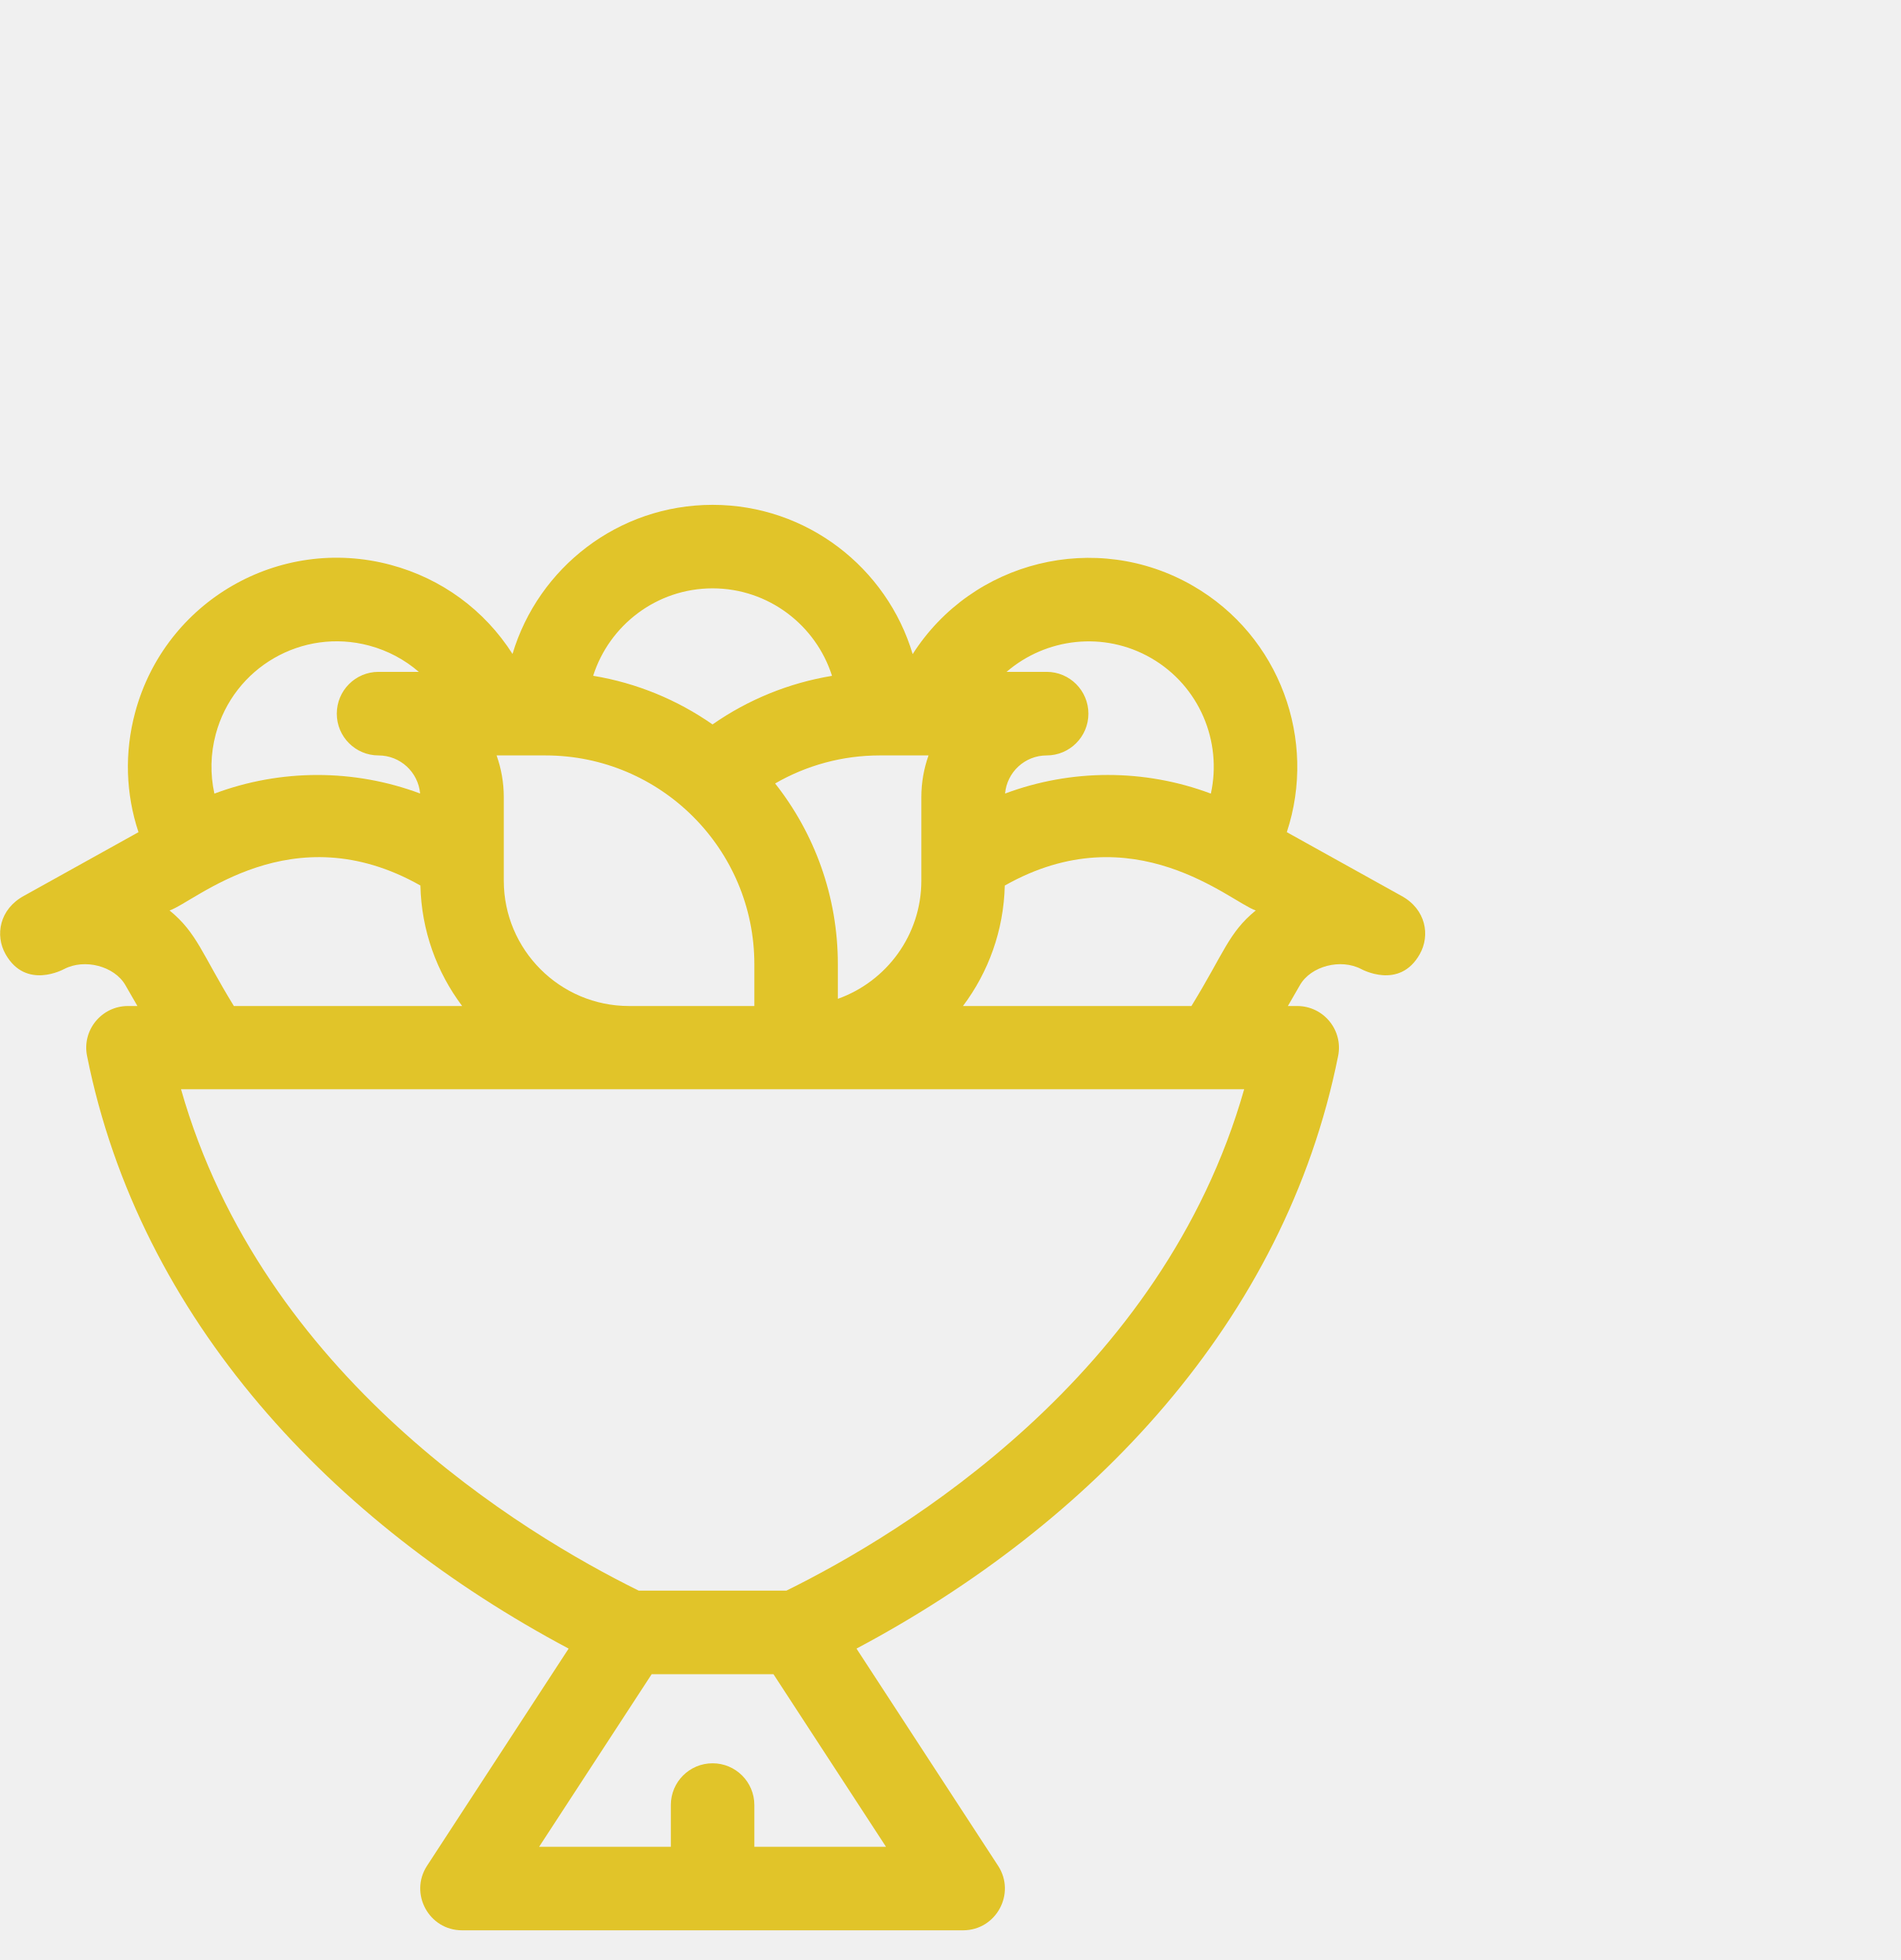
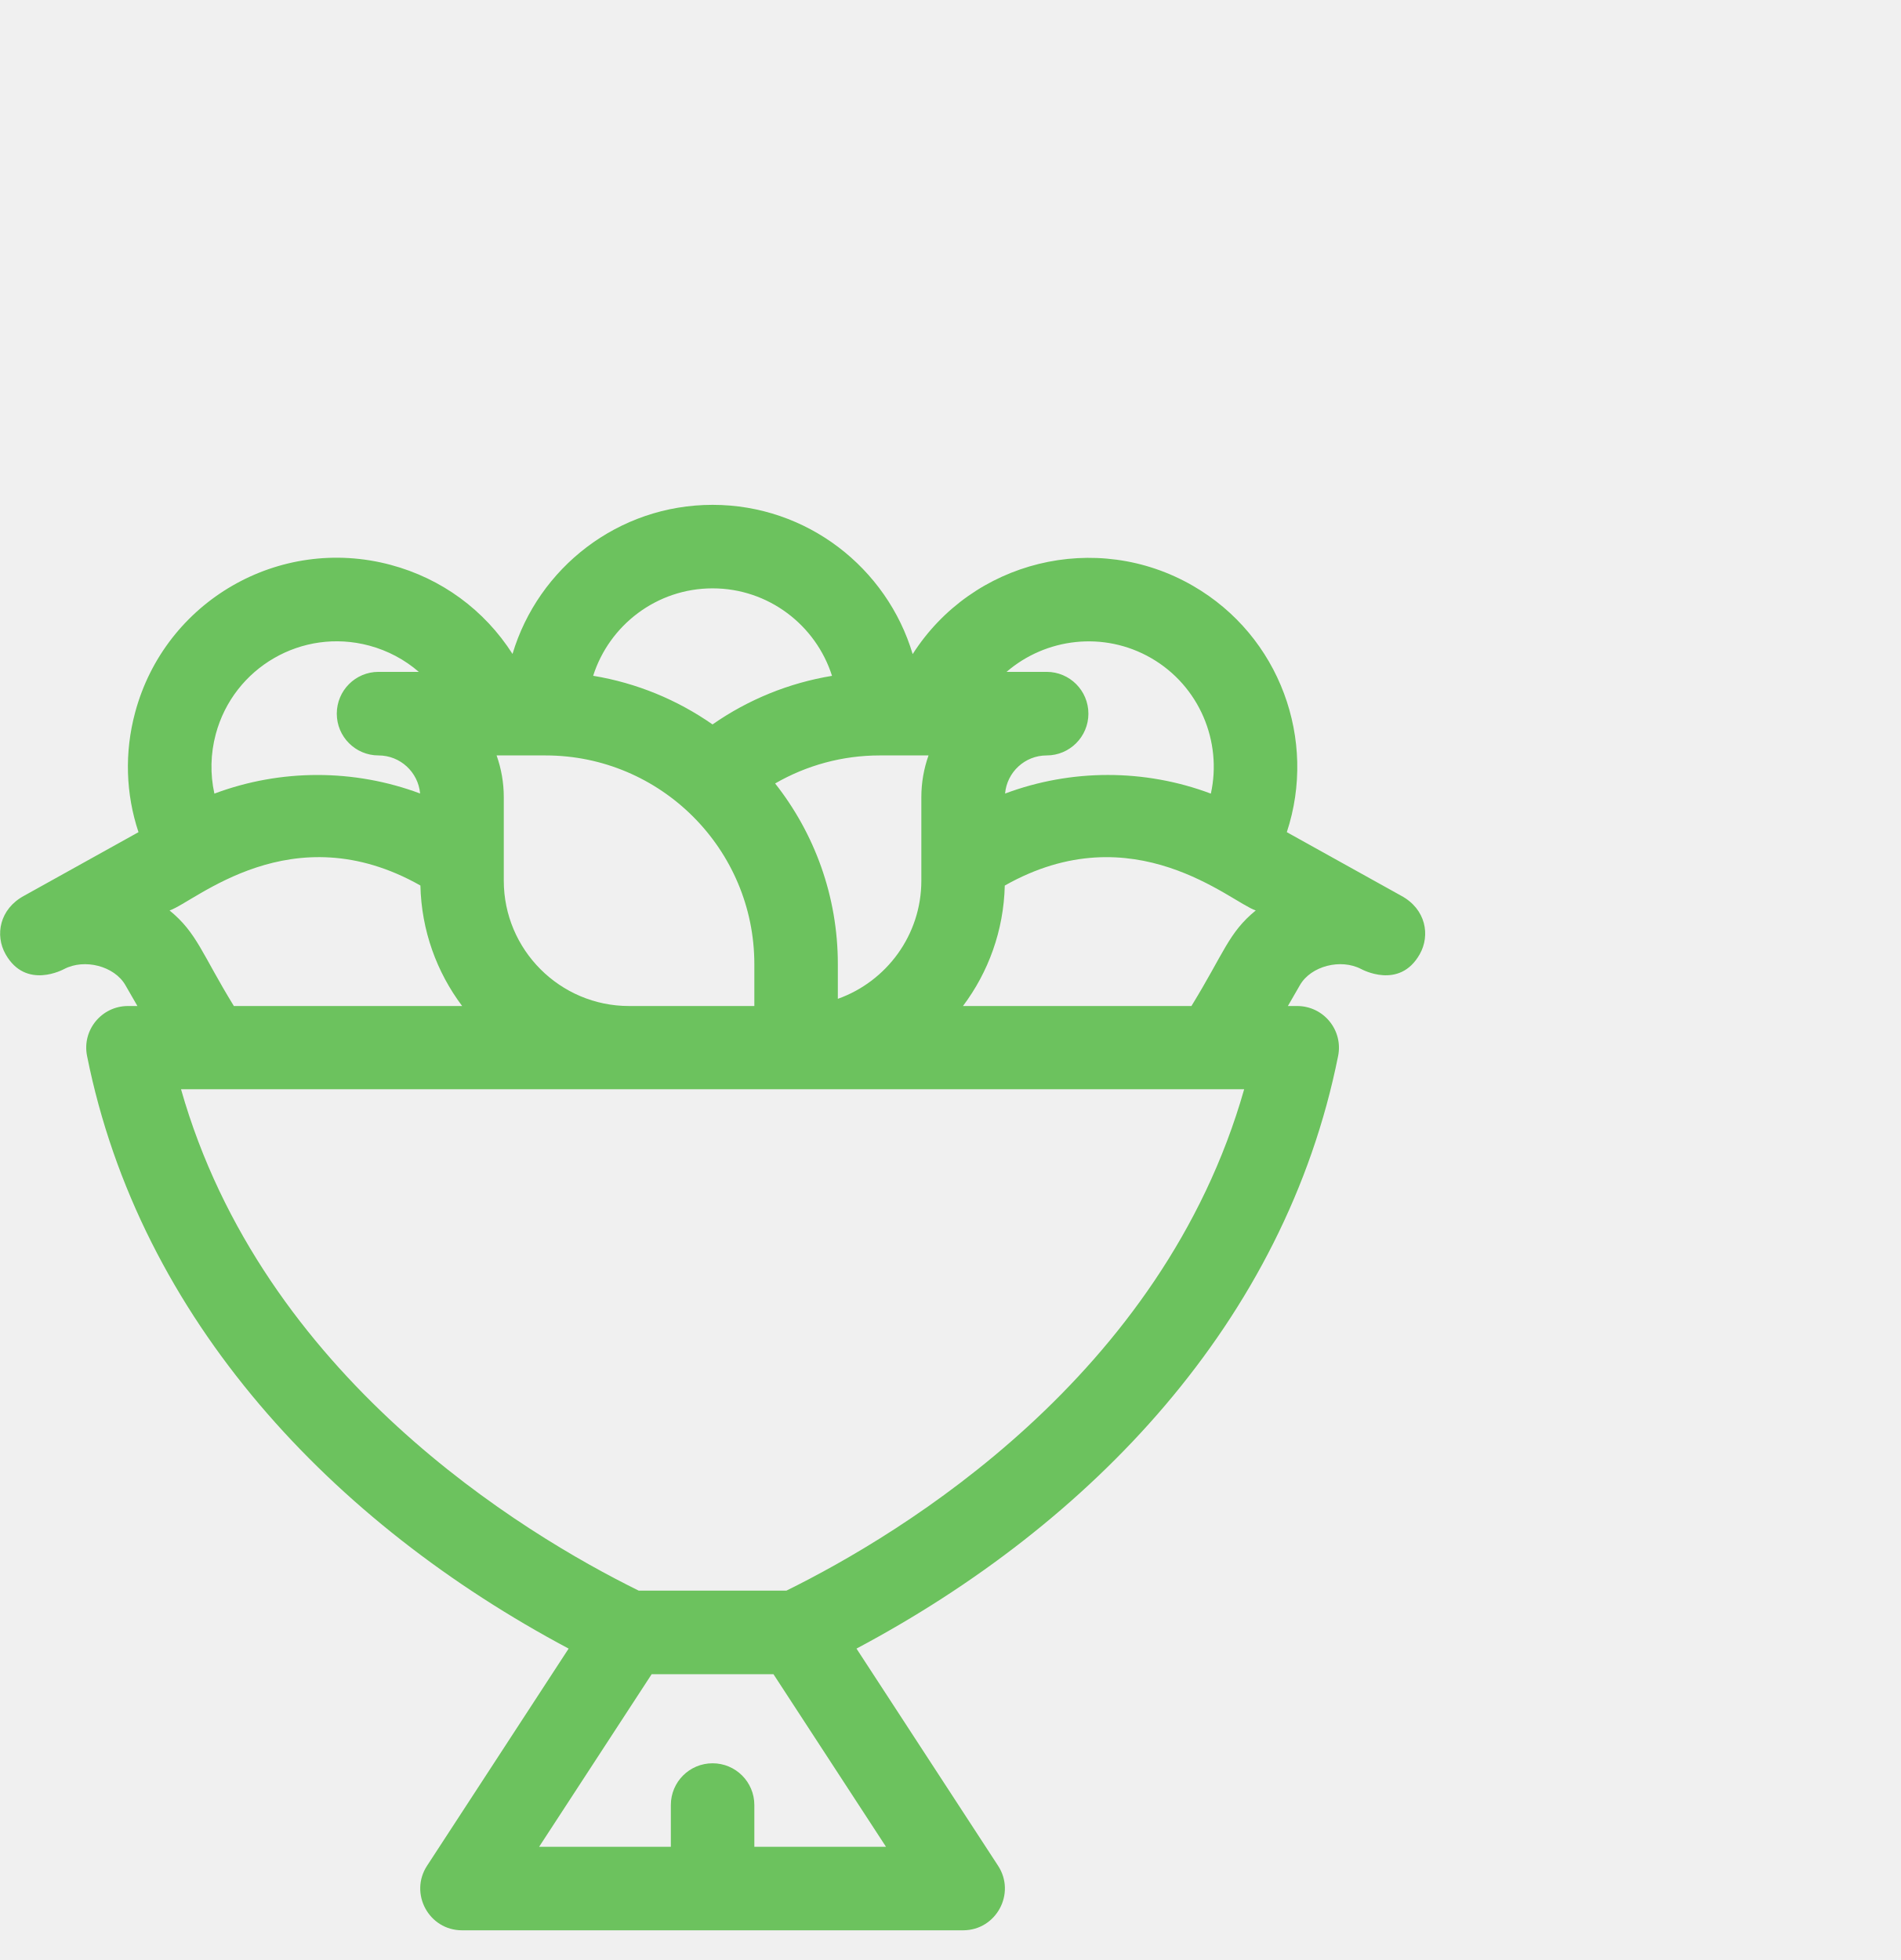
<svg xmlns="http://www.w3.org/2000/svg" width="32" height="33" viewBox="0 0 32 33" fill="none">
-   <g id="Icons" clip-path="url(#clip0_558_9831)">
-     <path id="Vector" d="M23.595 15.082L21.668 14.011C22.18 12.462 21.555 10.71 20.087 9.863C18.455 8.92 16.373 9.44 15.368 11.013C14.935 9.562 13.589 8.5 11.999 8.5C10.409 8.5 9.064 9.56 8.63 11.01C8.157 10.27 7.435 9.74 6.58 9.511C4.704 9.008 2.778 10.12 2.275 11.997C2.094 12.67 2.117 13.365 2.332 14.011L0.405 15.082C-0.008 15.305 -0.088 15.745 0.094 16.066C0.438 16.673 1.075 16.317 1.079 16.316C1.424 16.135 1.926 16.265 2.111 16.586L2.314 16.938H2.155C1.712 16.938 1.378 17.343 1.466 17.779C2.354 22.22 5.606 25.647 9.575 27.757L7.191 31.413C6.887 31.879 7.221 32.5 7.78 32.5H16.217C16.774 32.5 17.111 31.881 16.806 31.413L14.422 27.757C18.369 25.66 21.637 22.251 22.532 17.779C22.619 17.344 22.287 16.938 21.842 16.938H21.686L21.889 16.586C22.074 16.264 22.577 16.135 22.921 16.316C22.925 16.317 23.563 16.673 23.906 16.066C24.086 15.749 24.012 15.307 23.595 15.082ZM17.624 11.312H16.949C17.61 10.742 18.586 10.62 19.384 11.08C20.199 11.551 20.582 12.488 20.389 13.362C19.271 12.942 18.035 12.945 16.924 13.361C16.955 13.002 17.256 12.719 17.624 12.719C18.012 12.719 18.327 12.404 18.327 12.016C18.327 11.627 18.012 11.312 17.624 11.312ZM14.811 12.719H15.635C15.557 12.939 15.514 13.175 15.514 13.422V14.828C15.514 15.745 14.926 16.526 14.108 16.817V16.234C14.108 15.086 13.713 14.029 13.052 13.191C13.583 12.884 14.188 12.719 14.811 12.719ZM11.999 9.906C12.94 9.906 13.739 10.526 14.01 11.379C13.287 11.498 12.6 11.777 11.998 12.197C11.409 11.786 10.726 11.5 9.988 11.378C10.259 10.526 11.058 9.906 11.999 9.906ZM9.186 12.719C11.125 12.719 12.702 14.296 12.702 16.234V16.938H10.592C9.429 16.938 8.483 15.991 8.483 14.828V13.422C8.483 13.175 8.44 12.939 8.362 12.719H9.186ZM3.633 12.361C3.935 11.235 5.09 10.568 6.217 10.87C6.53 10.954 6.814 11.106 7.052 11.312H6.374C5.985 11.312 5.671 11.627 5.671 12.016C5.671 12.404 5.985 12.719 6.374 12.719C6.74 12.719 7.042 13.001 7.074 13.36C5.963 12.945 4.728 12.943 3.61 13.362C3.538 13.035 3.544 12.694 3.633 12.361ZM2.855 15.329C3.28 15.19 4.909 13.682 7.079 14.909C7.096 15.668 7.355 16.37 7.782 16.938H3.938C3.398 16.058 3.318 15.707 2.855 15.329ZM14.919 31.094H12.702V30.391C12.702 30.002 12.387 29.688 11.999 29.688C11.61 29.688 11.296 30.002 11.296 30.391V31.094H9.078L10.973 28.188H13.024L14.919 31.094ZM13.242 26.781H10.755C8.8 25.818 4.422 23.174 3.048 18.339H20.95C19.575 23.174 15.195 25.819 13.242 26.781ZM20.062 16.938H16.215C16.642 16.37 16.901 15.669 16.919 14.91C19.089 13.681 20.726 15.192 21.145 15.329C20.686 15.704 20.613 16.041 20.062 16.938Z" fill="#E1C429" />
+   <g clip-path="url(#clip0_558_9831)">
+     <path d="M23.595 15.082L21.668 14.011C22.18 12.462 21.555 10.71 20.087 9.863C18.455 8.92 16.373 9.44 15.368 11.013C14.935 9.562 13.589 8.5 11.999 8.5C10.409 8.5 9.064 9.56 8.63 11.01C8.157 10.27 7.435 9.74 6.58 9.511C4.704 9.008 2.778 10.12 2.275 11.997C2.094 12.67 2.117 13.365 2.332 14.011L0.405 15.082C-0.008 15.305 -0.088 15.745 0.094 16.066C0.438 16.673 1.075 16.317 1.079 16.316C1.424 16.135 1.926 16.265 2.111 16.586L2.314 16.938H2.155C1.712 16.938 1.378 17.343 1.466 17.779C2.354 22.22 5.606 25.647 9.575 27.757L7.191 31.413C6.887 31.879 7.221 32.5 7.78 32.5H16.217C16.774 32.5 17.111 31.881 16.806 31.413L14.422 27.757C18.369 25.66 21.637 22.251 22.532 17.779C22.619 17.344 22.287 16.938 21.842 16.938H21.686L21.889 16.586C22.074 16.264 22.577 16.135 22.921 16.316C22.925 16.317 23.563 16.673 23.906 16.066C24.086 15.749 24.012 15.307 23.595 15.082ZM17.624 11.312H16.949C17.61 10.742 18.586 10.62 19.384 11.08C20.199 11.551 20.582 12.488 20.389 13.362C19.271 12.942 18.035 12.945 16.924 13.361C16.955 13.002 17.256 12.719 17.624 12.719C18.012 12.719 18.327 12.404 18.327 12.016C18.327 11.627 18.012 11.312 17.624 11.312ZM14.811 12.719H15.635C15.557 12.939 15.514 13.175 15.514 13.422V14.828C15.514 15.745 14.926 16.526 14.108 16.817V16.234C14.108 15.086 13.713 14.029 13.052 13.191C13.583 12.884 14.188 12.719 14.811 12.719ZM11.999 9.906C12.94 9.906 13.739 10.526 14.01 11.379C13.287 11.498 12.6 11.777 11.998 12.197C11.409 11.786 10.726 11.5 9.988 11.378C10.259 10.526 11.058 9.906 11.999 9.906ZM9.186 12.719C11.125 12.719 12.702 14.296 12.702 16.234V16.938H10.592C9.429 16.938 8.483 15.991 8.483 14.828V13.422C8.483 13.175 8.44 12.939 8.362 12.719H9.186ZM3.633 12.361C3.935 11.235 5.09 10.568 6.217 10.87C6.53 10.954 6.814 11.106 7.052 11.312H6.374C5.985 11.312 5.671 11.627 5.671 12.016C5.671 12.404 5.985 12.719 6.374 12.719C6.74 12.719 7.042 13.001 7.074 13.36C5.963 12.945 4.728 12.943 3.61 13.362C3.538 13.035 3.544 12.694 3.633 12.361ZM2.855 15.329C3.28 15.19 4.909 13.682 7.079 14.909C7.096 15.668 7.355 16.37 7.782 16.938H3.938C3.398 16.058 3.318 15.707 2.855 15.329ZM14.919 31.094H12.702V30.391C12.702 30.002 12.387 29.688 11.999 29.688C11.61 29.688 11.296 30.002 11.296 30.391V31.094H9.078L10.973 28.188H13.024L14.919 31.094ZM13.242 26.781H10.755C8.8 25.818 4.422 23.174 3.048 18.339H20.95C19.575 23.174 15.195 25.819 13.242 26.781ZM20.062 16.938H16.215C16.642 16.37 16.901 15.669 16.919 14.91C19.089 13.681 20.726 15.192 21.145 15.329C20.686 15.704 20.613 16.041 20.062 16.938Z" fill="#6CC25E" />
  </g>
  <defs>
    <clipPath id="clip0_558_9831">
      <rect width="32" height="32" fill="white" transform="translate(0 0.5)" />
    </clipPath>
  </defs>
</svg>
